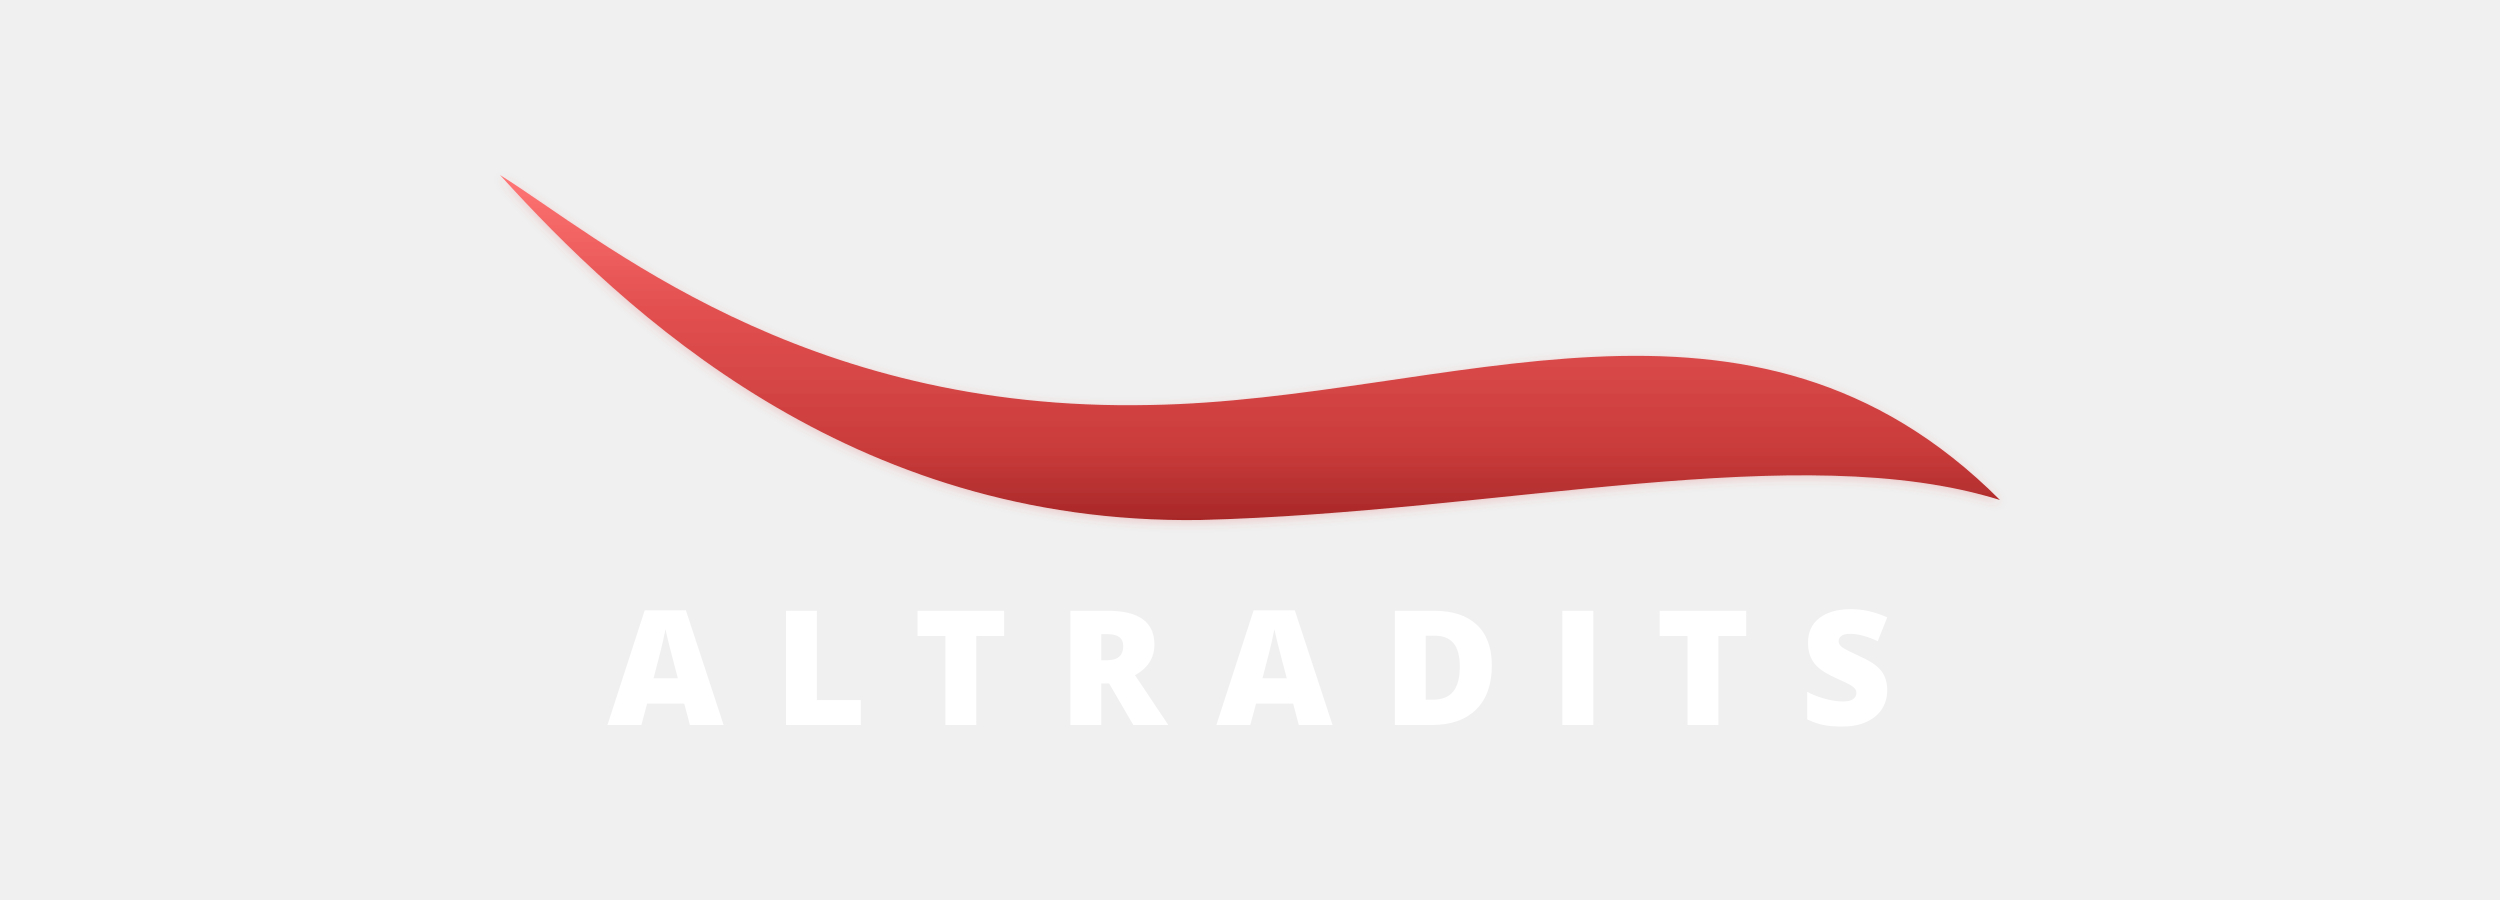
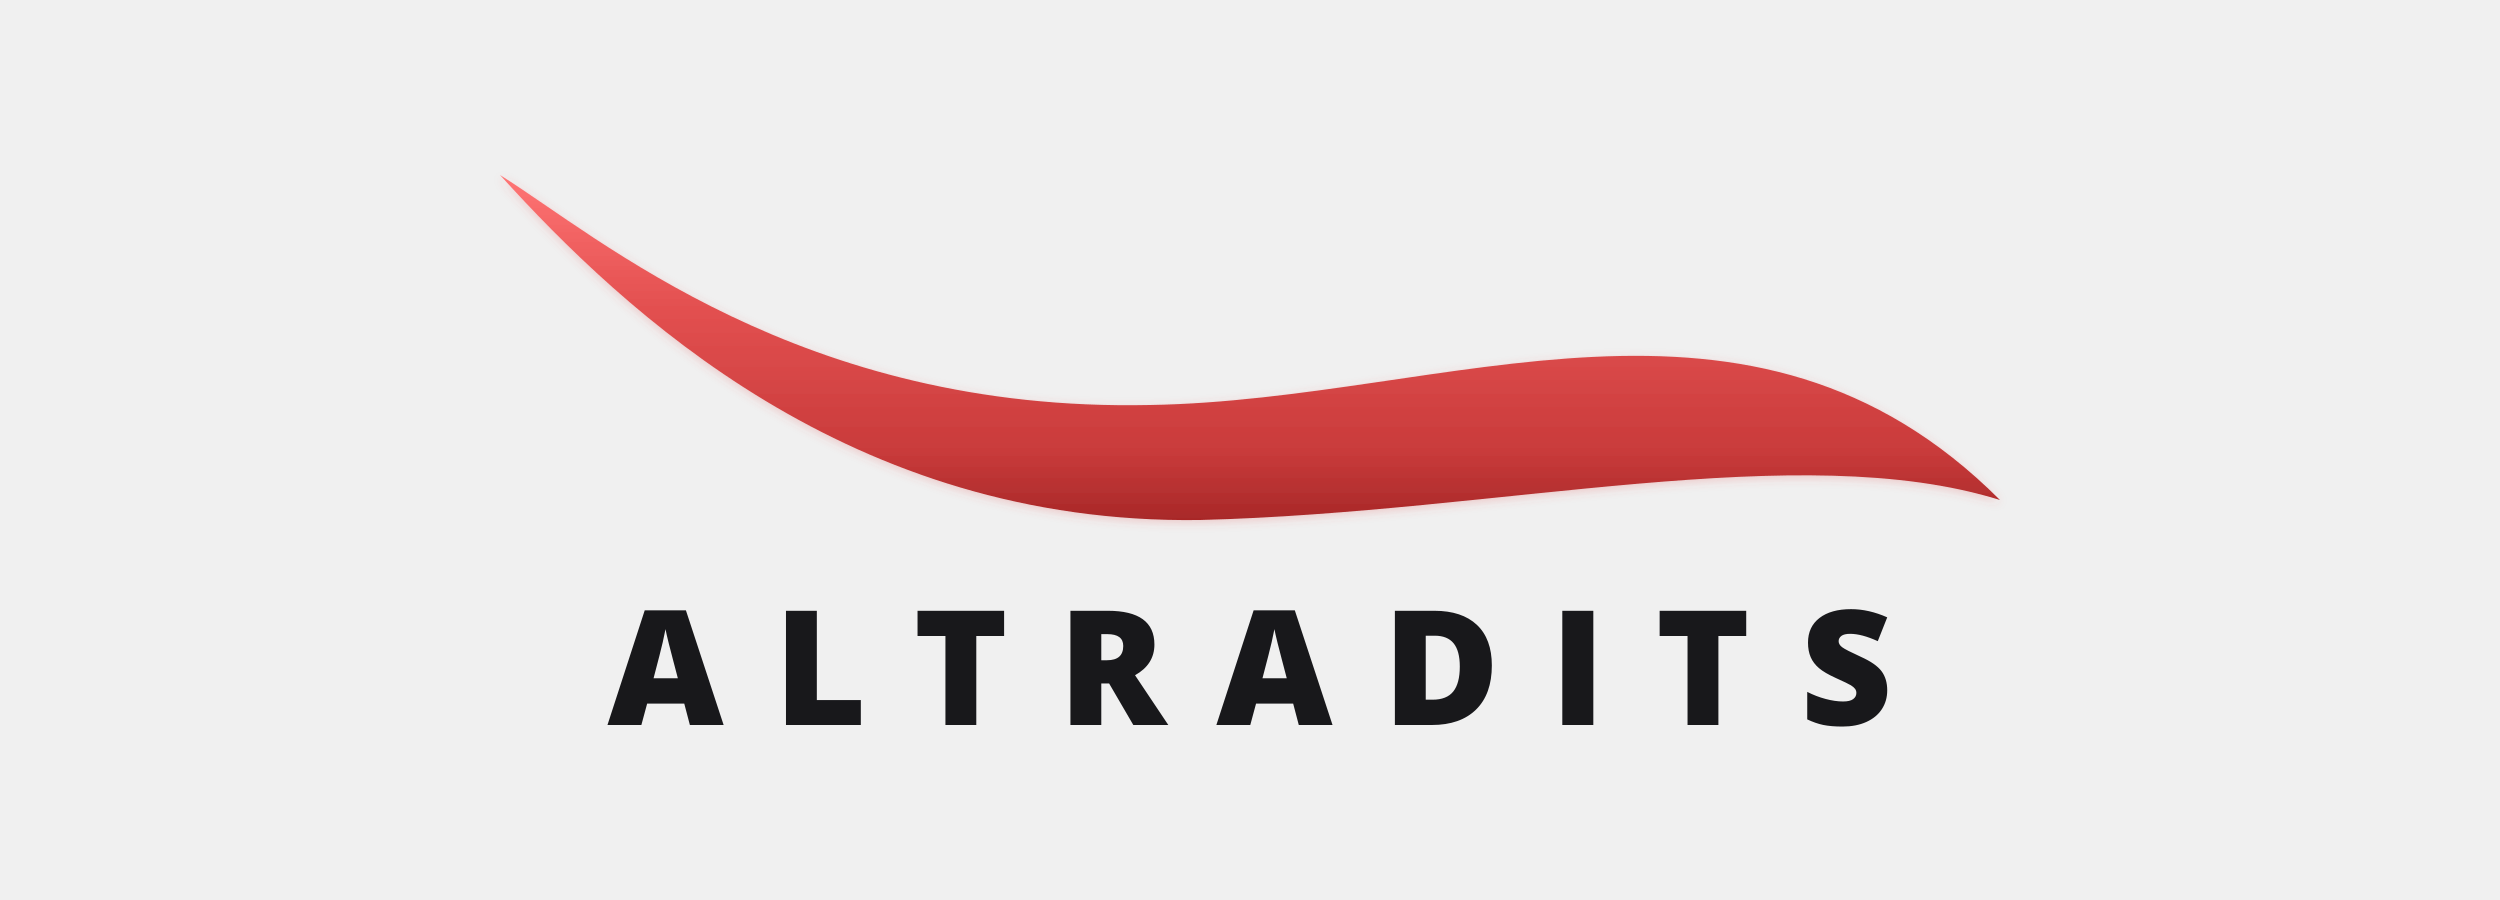
<svg xmlns="http://www.w3.org/2000/svg" viewBox="0 0 1000 360" width="100%" height="100%">
  <defs>
    <linearGradient id="coralRed3D" x1="0%" y1="0%" x2="0%" y2="100%">
      <stop offset="0%" stop-color="#FF7575" />
      <stop offset="35%" stop-color="#E55252" />
      <stop offset="80%" stop-color="#C93B3B" />
      <stop offset="100%" stop-color="#A82828" />
    </linearGradient>
    <linearGradient id="ribbonSheen" x1="0%" y1="0%" x2="100%" y2="100%">
      <stop offset="0%" stop-color="#FFFFFF" stop-opacity="0.6" />
      <stop offset="50%" stop-color="#FFFFFF" stop-opacity="0.1" />
      <stop offset="100%" stop-color="#FFFFFF" stop-opacity="0" />
    </linearGradient>
    <filter id="ribbonShadow" x="-15%" y="-15%" width="130%" height="130%">
      <feDropShadow dx="0" dy="4" stdDeviation="5" flood-color="#000000" flood-opacity="0.35" />
      <feDropShadow dx="0" dy="1" stdDeviation="2" flood-color="#E55252" flood-opacity="0.25" />
    </filter>
    <filter id="watermarkFilter" x="-10%" y="-10%" width="120%" height="120%">
      <feColorMatrix type="matrix" values="1 0 0 0 1   0 1 0 0 1   0 0 1 0 1  0 0 0 0.08 0" />
    </filter>
  </defs>
  <g id="swoosh-ribbon" filter="url(#ribbonShadow)" transform="translate(40, -10)">
    <path d="M 160,80 C 200,105 280,175 420,172 C 540,170 660,110 760,210 C 680,185 560,215 440,218 C 300,220 210,135 160,80 Z" fill="url(#coralRed3D)" />
  </g>
  <g id="typography" transform="translate(500, 290)">
-     <text x="0" y="0" font-family="'Open Sans', 'Inter', -apple-system, BlinkMacSystemFont, sans-serif" font-size="64" font-weight="800" letter-spacing="20px" fill="#FFFFFF" text-anchor="middle">ALTRADITS</text>
+     <text x="0" y="0" font-family="'Open Sans', 'Inter', -apple-system, BlinkMacSystemFont, sans-serif" font-size="64" font-weight="800" letter-spacing="20px" fill="#18181B" text-anchor="middle">ALTRADITS</text>
  </g>
</svg>
